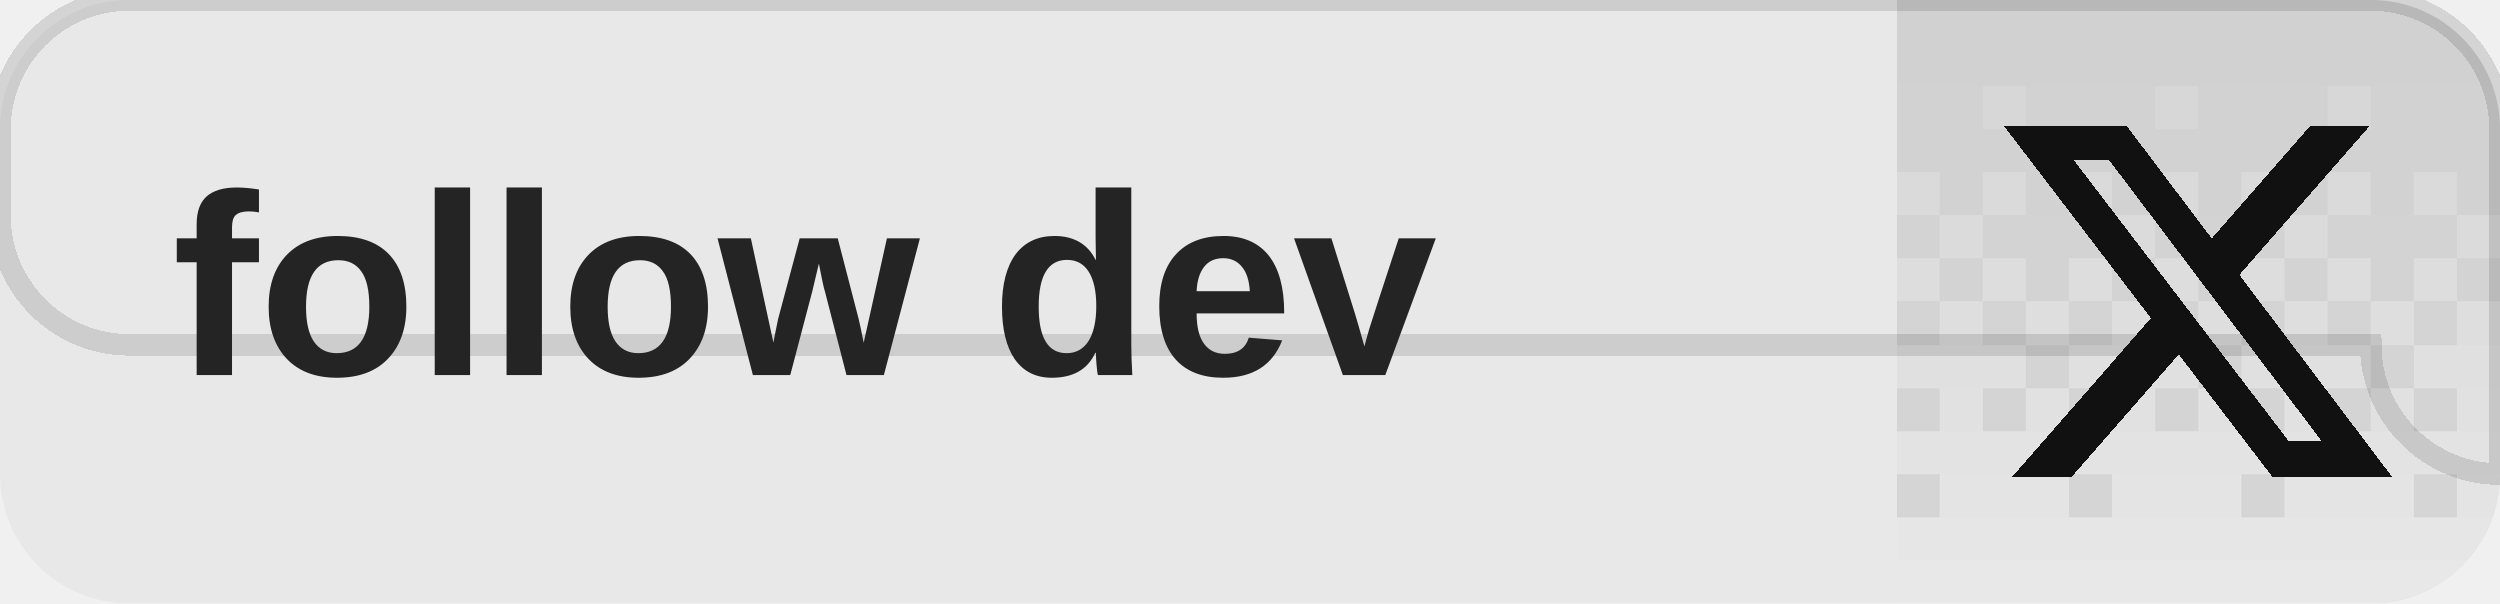
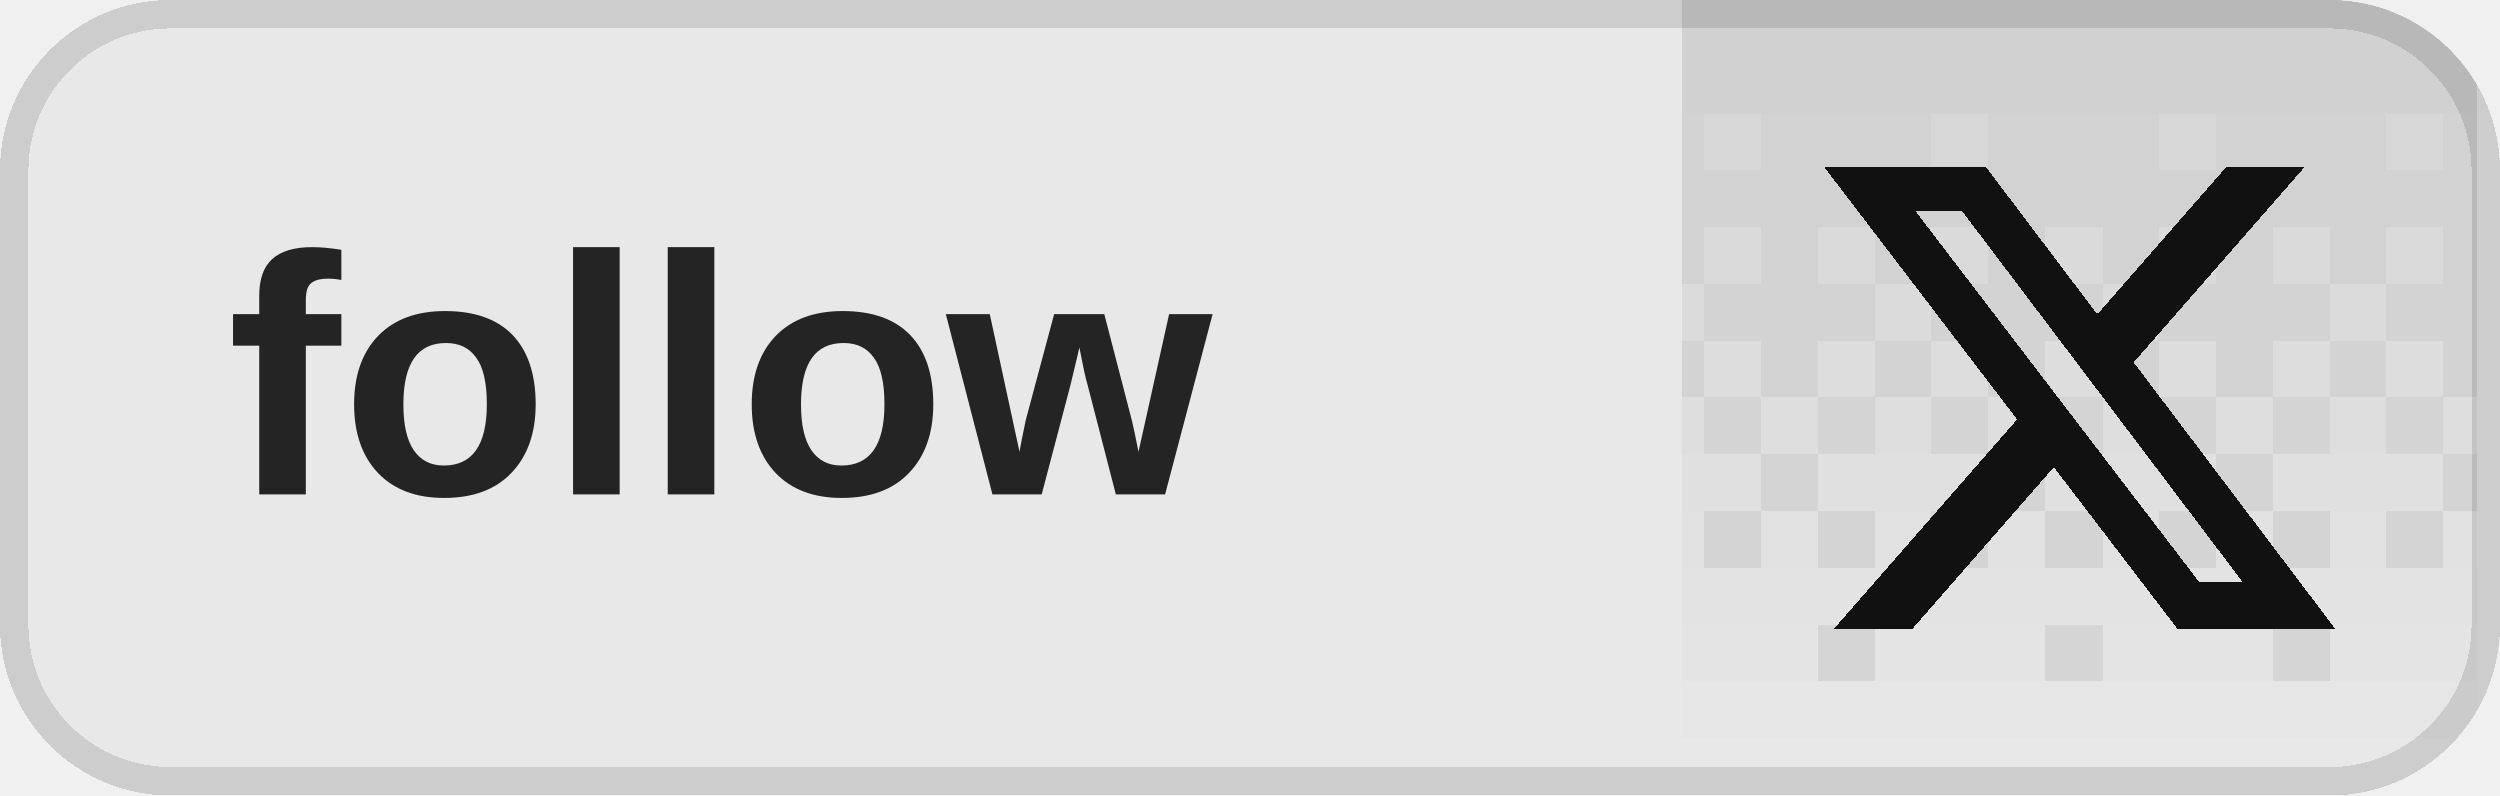
- <svg xmlns="http://www.w3.org/2000/svg" width="116" height="28" viewBox="0 0 116 28" role="img" aria-labelledby="title desc" shape-rendering="crispEdges">
+ <svg xmlns="http://www.w3.org/2000/svg" width="88" height="28" viewBox="0 0 88 28" role="img" aria-labelledby="title desc" shape-rendering="crispEdges">
  <defs>
    <clipPath id="badge-clip">
-       <rect width="116" height="28" rx="6" />
+       <rect width="88" height="28" rx="6" />
    </clipPath>
    <pattern id="dither" width="8" height="28" patternUnits="userSpaceOnUse">
      <rect x="0" y="0" width="2" height="2" fill="#fff" fill-opacity="0.020" />
      <rect x="2" y="0" width="2" height="2" fill="#fff" fill-opacity="0.020" />
      <rect x="4" y="0" width="2" height="2" fill="#fff" fill-opacity="0.020" />
      <rect x="6" y="0" width="2" height="2" fill="#fff" fill-opacity="0.020" />
      <rect x="0" y="2" width="2" height="2" fill="#fff" fill-opacity="0.028" />
      <rect x="2" y="2" width="2" height="2" fill="#fff" fill-opacity="0.028" />
      <rect x="4" y="2" width="2" height="2" fill="#fff" fill-opacity="0.028" />
      <rect x="6" y="2" width="2" height="2" fill="#fff" fill-opacity="0.028" />
      <rect x="0" y="4" width="2" height="2" fill="#fff" fill-opacity="0.036" />
      <rect x="2" y="4" width="2" height="2" fill="#fff" fill-opacity="0.036" />
      <rect x="4" y="4" width="2" height="2" fill="#fff" fill-opacity="0.145" />
      <rect x="6" y="4" width="2" height="2" fill="#fff" fill-opacity="0.036" />
      <rect x="0" y="6" width="2" height="2" fill="#fff" fill-opacity="0.044" />
      <rect x="2" y="6" width="2" height="2" fill="#fff" fill-opacity="0.044" />
      <rect x="4" y="6" width="2" height="2" fill="#fff" fill-opacity="0.044" />
      <rect x="6" y="6" width="2" height="2" fill="#fff" fill-opacity="0.044" />
      <rect x="0" y="8" width="2" height="2" fill="#fff" fill-opacity="0.209" />
      <rect x="2" y="8" width="2" height="2" fill="#fff" fill-opacity="0.052" />
      <rect x="4" y="8" width="2" height="2" fill="#fff" fill-opacity="0.209" />
      <rect x="6" y="8" width="2" height="2" fill="#fff" fill-opacity="0.052" />
      <rect x="0" y="10" width="2" height="2" fill="#fff" fill-opacity="0.060" />
      <rect x="2" y="10" width="2" height="2" fill="#fff" fill-opacity="0.242" />
      <rect x="4" y="10" width="2" height="2" fill="#fff" fill-opacity="0.060" />
      <rect x="6" y="10" width="2" height="2" fill="#fff" fill-opacity="0.060" />
      <rect x="0" y="12" width="2" height="2" fill="#fff" fill-opacity="0.274" />
      <rect x="2" y="12" width="2" height="2" fill="#fff" fill-opacity="0.068" />
      <rect x="4" y="12" width="2" height="2" fill="#fff" fill-opacity="0.274" />
      <rect x="6" y="12" width="2" height="2" fill="#fff" fill-opacity="0.068" />
      <rect x="0" y="14" width="2" height="2" fill="#fff" fill-opacity="0.077" />
      <rect x="2" y="14" width="2" height="2" fill="#fff" fill-opacity="0.306" />
      <rect x="4" y="14" width="2" height="2" fill="#fff" fill-opacity="0.077" />
      <rect x="6" y="14" width="2" height="2" fill="#fff" fill-opacity="0.306" />
      <rect x="0" y="16" width="2" height="2" fill="#fff" fill-opacity="0.338" />
      <rect x="2" y="16" width="2" height="2" fill="#fff" fill-opacity="0.338" />
      <rect x="4" y="16" width="2" height="2" fill="#fff" fill-opacity="0.338" />
      <rect x="6" y="16" width="2" height="2" fill="#fff" fill-opacity="0.085" />
      <rect x="0" y="18" width="2" height="2" fill="#fff" fill-opacity="0.093" />
      <rect x="2" y="18" width="2" height="2" fill="#fff" fill-opacity="0.371" />
      <rect x="4" y="18" width="2" height="2" fill="#fff" fill-opacity="0.093" />
      <rect x="6" y="18" width="2" height="2" fill="#fff" fill-opacity="0.371" />
      <rect x="0" y="20" width="2" height="2" fill="#fff" fill-opacity="0.403" />
      <rect x="2" y="20" width="2" height="2" fill="#fff" fill-opacity="0.403" />
      <rect x="4" y="20" width="2" height="2" fill="#fff" fill-opacity="0.403" />
      <rect x="6" y="20" width="2" height="2" fill="#fff" fill-opacity="0.403" />
      <rect x="0" y="22" width="2" height="2" fill="#fff" fill-opacity="0.109" />
      <rect x="2" y="22" width="2" height="2" fill="#fff" fill-opacity="0.435" />
      <rect x="4" y="22" width="2" height="2" fill="#fff" fill-opacity="0.435" />
      <rect x="6" y="22" width="2" height="2" fill="#fff" fill-opacity="0.435" />
      <rect x="0" y="24" width="2" height="2" fill="#fff" fill-opacity="0.468" />
      <rect x="2" y="24" width="2" height="2" fill="#fff" fill-opacity="0.468" />
      <rect x="4" y="24" width="2" height="2" fill="#fff" fill-opacity="0.468" />
      <rect x="6" y="24" width="2" height="2" fill="#fff" fill-opacity="0.468" />
      <rect x="0" y="26" width="2" height="2" fill="#fff" fill-opacity="0.500" />
      <rect x="2" y="26" width="2" height="2" fill="#fff" fill-opacity="0.500" />
      <rect x="4" y="26" width="2" height="2" fill="#fff" fill-opacity="0.500" />
      <rect x="6" y="26" width="2" height="2" fill="#fff" fill-opacity="0.500" />
    </pattern>
  </defs>
  <g clip-path="url(#badge-clip)">
-     <rect width="116" height="28" fill="#e8e8e8" />
-     <rect x="88" width="28" height="28" fill="#d0d0d0" />
-     <rect x="88" width="28" height="28" fill="url(#dither)" />
+     <rect width="88" height="28" fill="#e8e8e8" />
+     <rect x="59.2" width="28" height="28" fill="#d0d0d0" />
+     <rect x="59.2" width="28" height="28" fill="url(#dither)" />
  </g>
-   <path d="M6 0h104a6 6 0 0 1 6 6v16a6 6 0 0 1-6-6H6a6 6 0 0 1-6-6V6A6 6 0 0 1 6 0Z" fill="none" stroke="#000" stroke-opacity="0.12" />
+   <rect x="0.5" y="0.5" width="87" height="27" rx="5.5" fill="none" stroke="#000" stroke-opacity="0.12" />
  <g fill="#242424" font-family="Geist,Arial,sans-serif" font-size="12" font-weight="600" dominant-baseline="middle">
-     <text x="8" y="14">follow dev</text>
+     <text x="8" y="14">follow</text>
  </g>
-   <path d="M18.901 1.153h3.68l-8.04 9.19L24 22.847h-7.406l-5.8-7.584-6.64 7.584H.47l8.6-9.83L0 1.154h7.594l5.24 6.932Zm-1.291 19.492h2.04L6.486 3.24H4.298Z" transform="translate(93 5) scale(0.75)" fill="#111111" />
+   <path d="M18.901 1.153h3.68l-8.04 9.19L24 22.847h-7.406l-5.8-7.584-6.64 7.584H.47l8.6-9.83L0 1.154h7.594l5.24 6.932Zm-1.291 19.492h2.04L6.486 3.24H4.298Z" transform="translate(64.2 5) scale(0.75)" fill="#111111" />
</svg>
